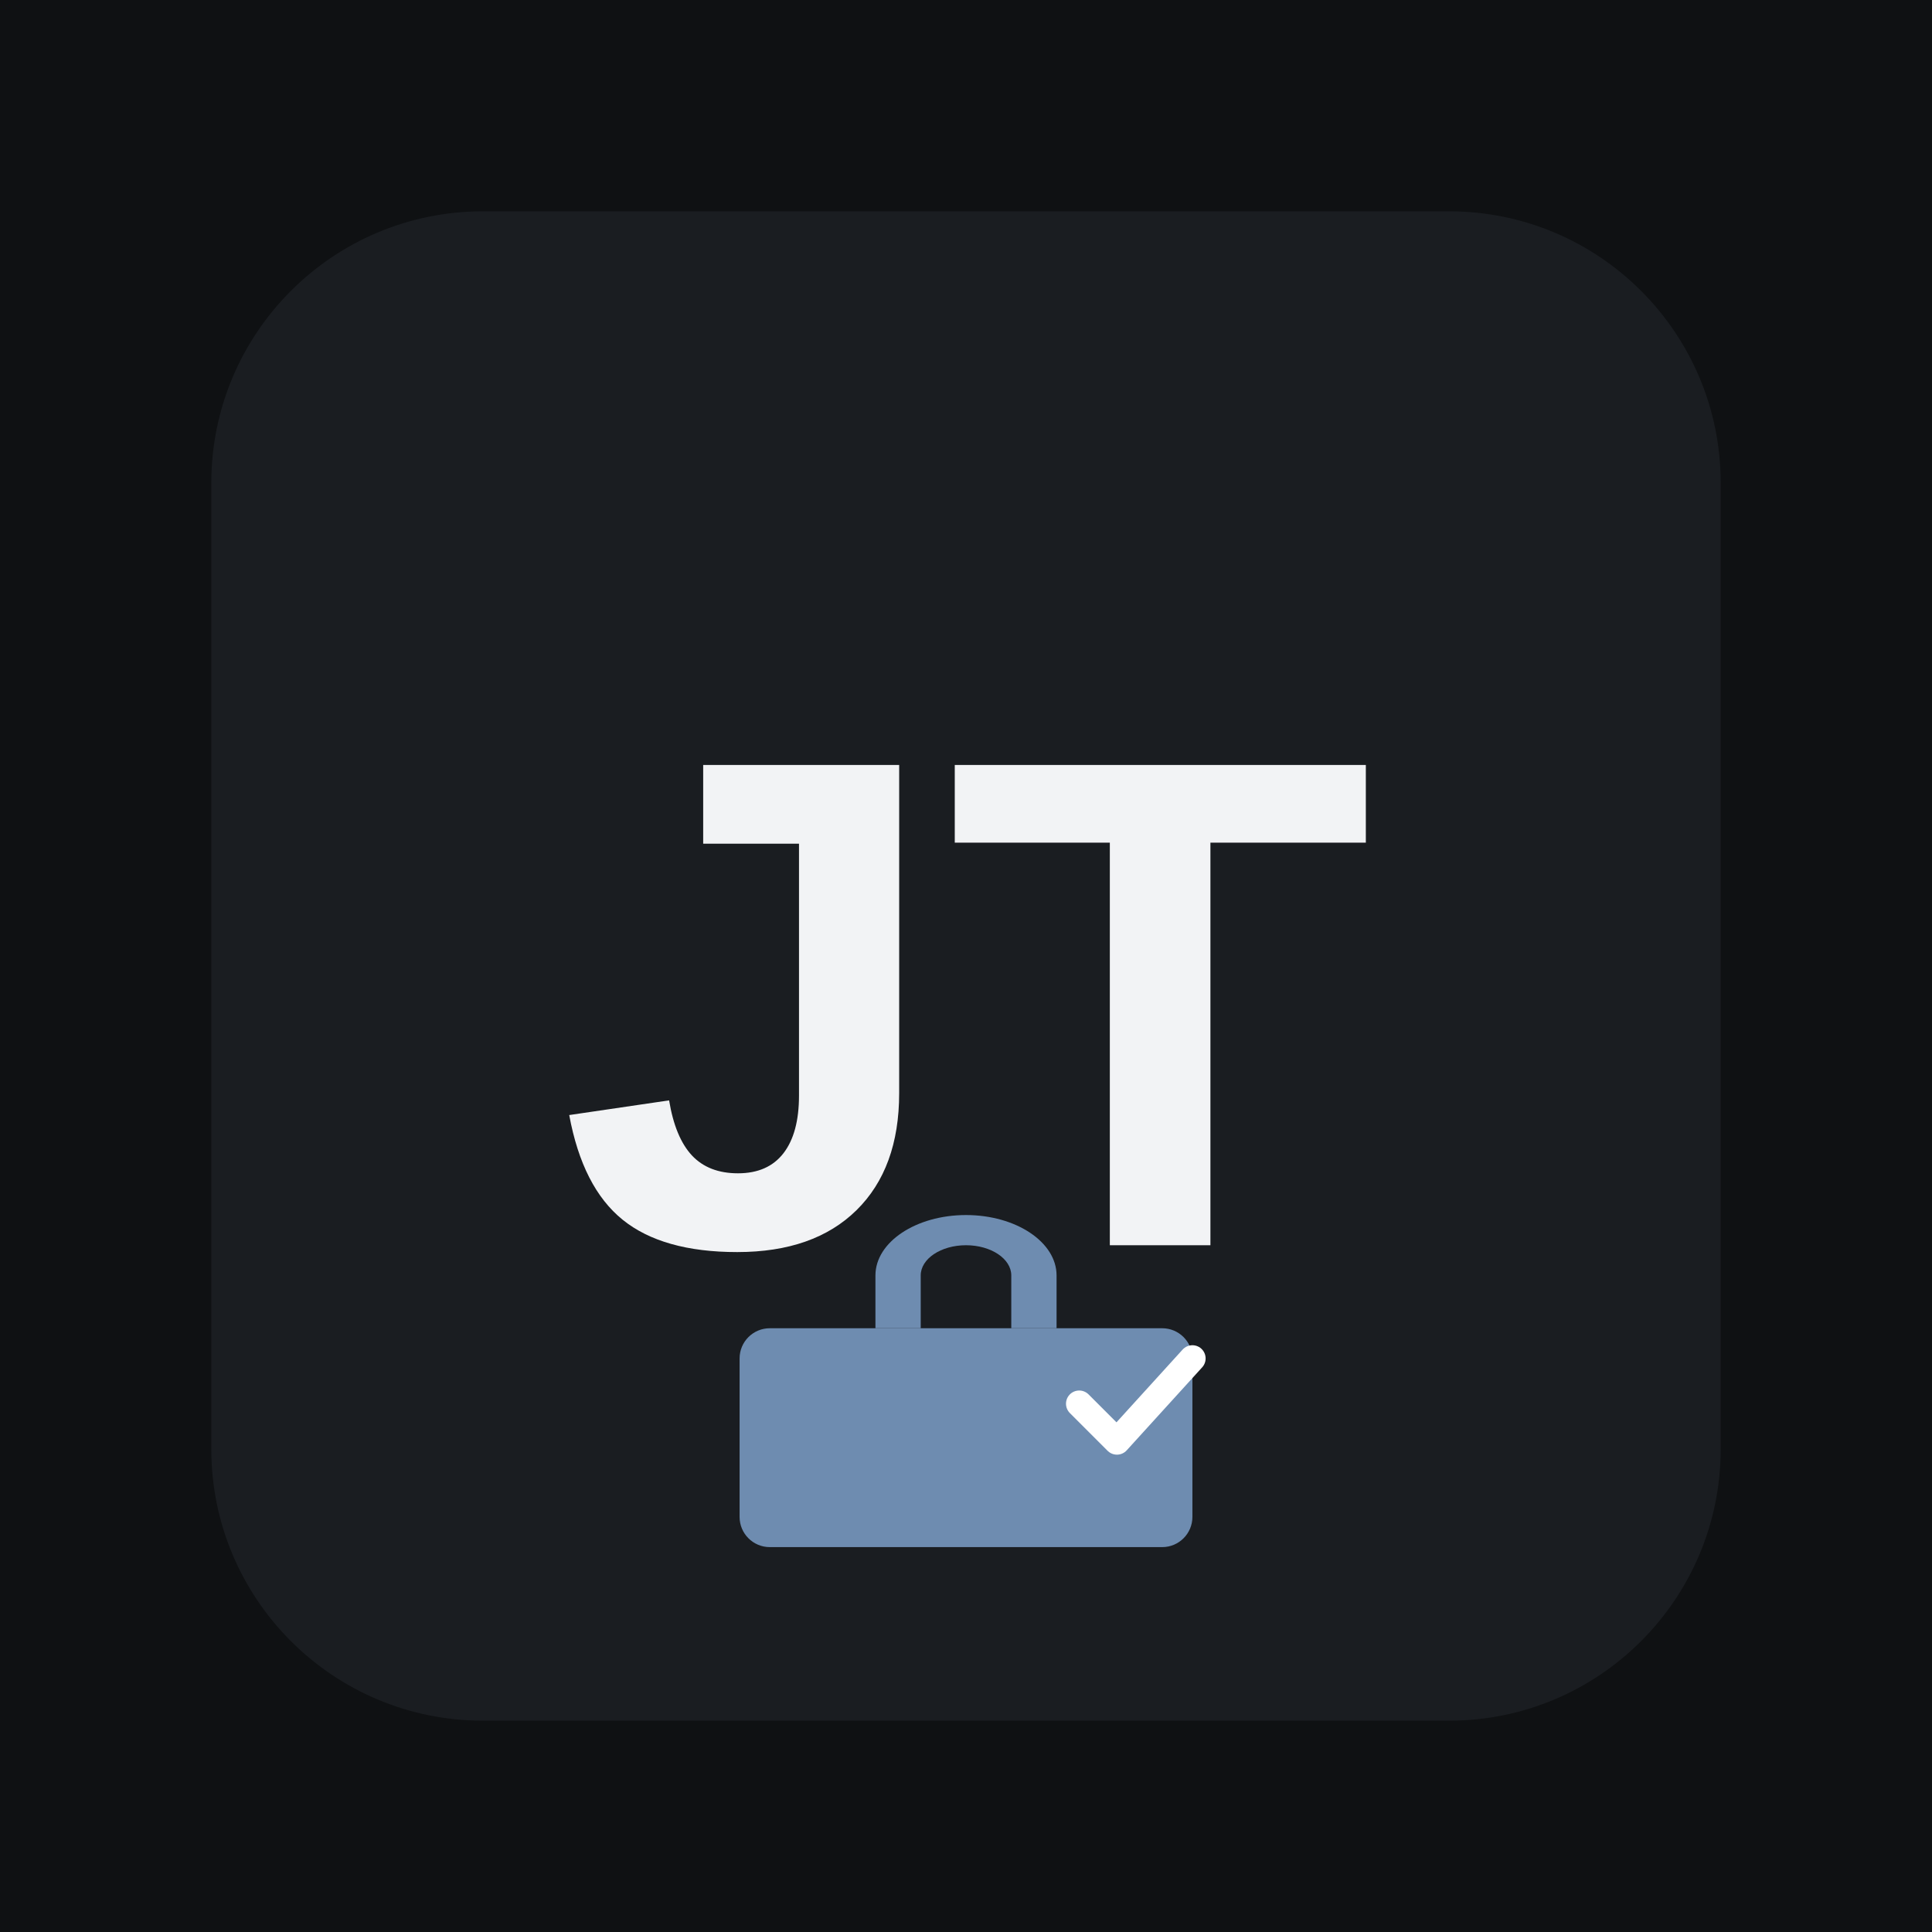
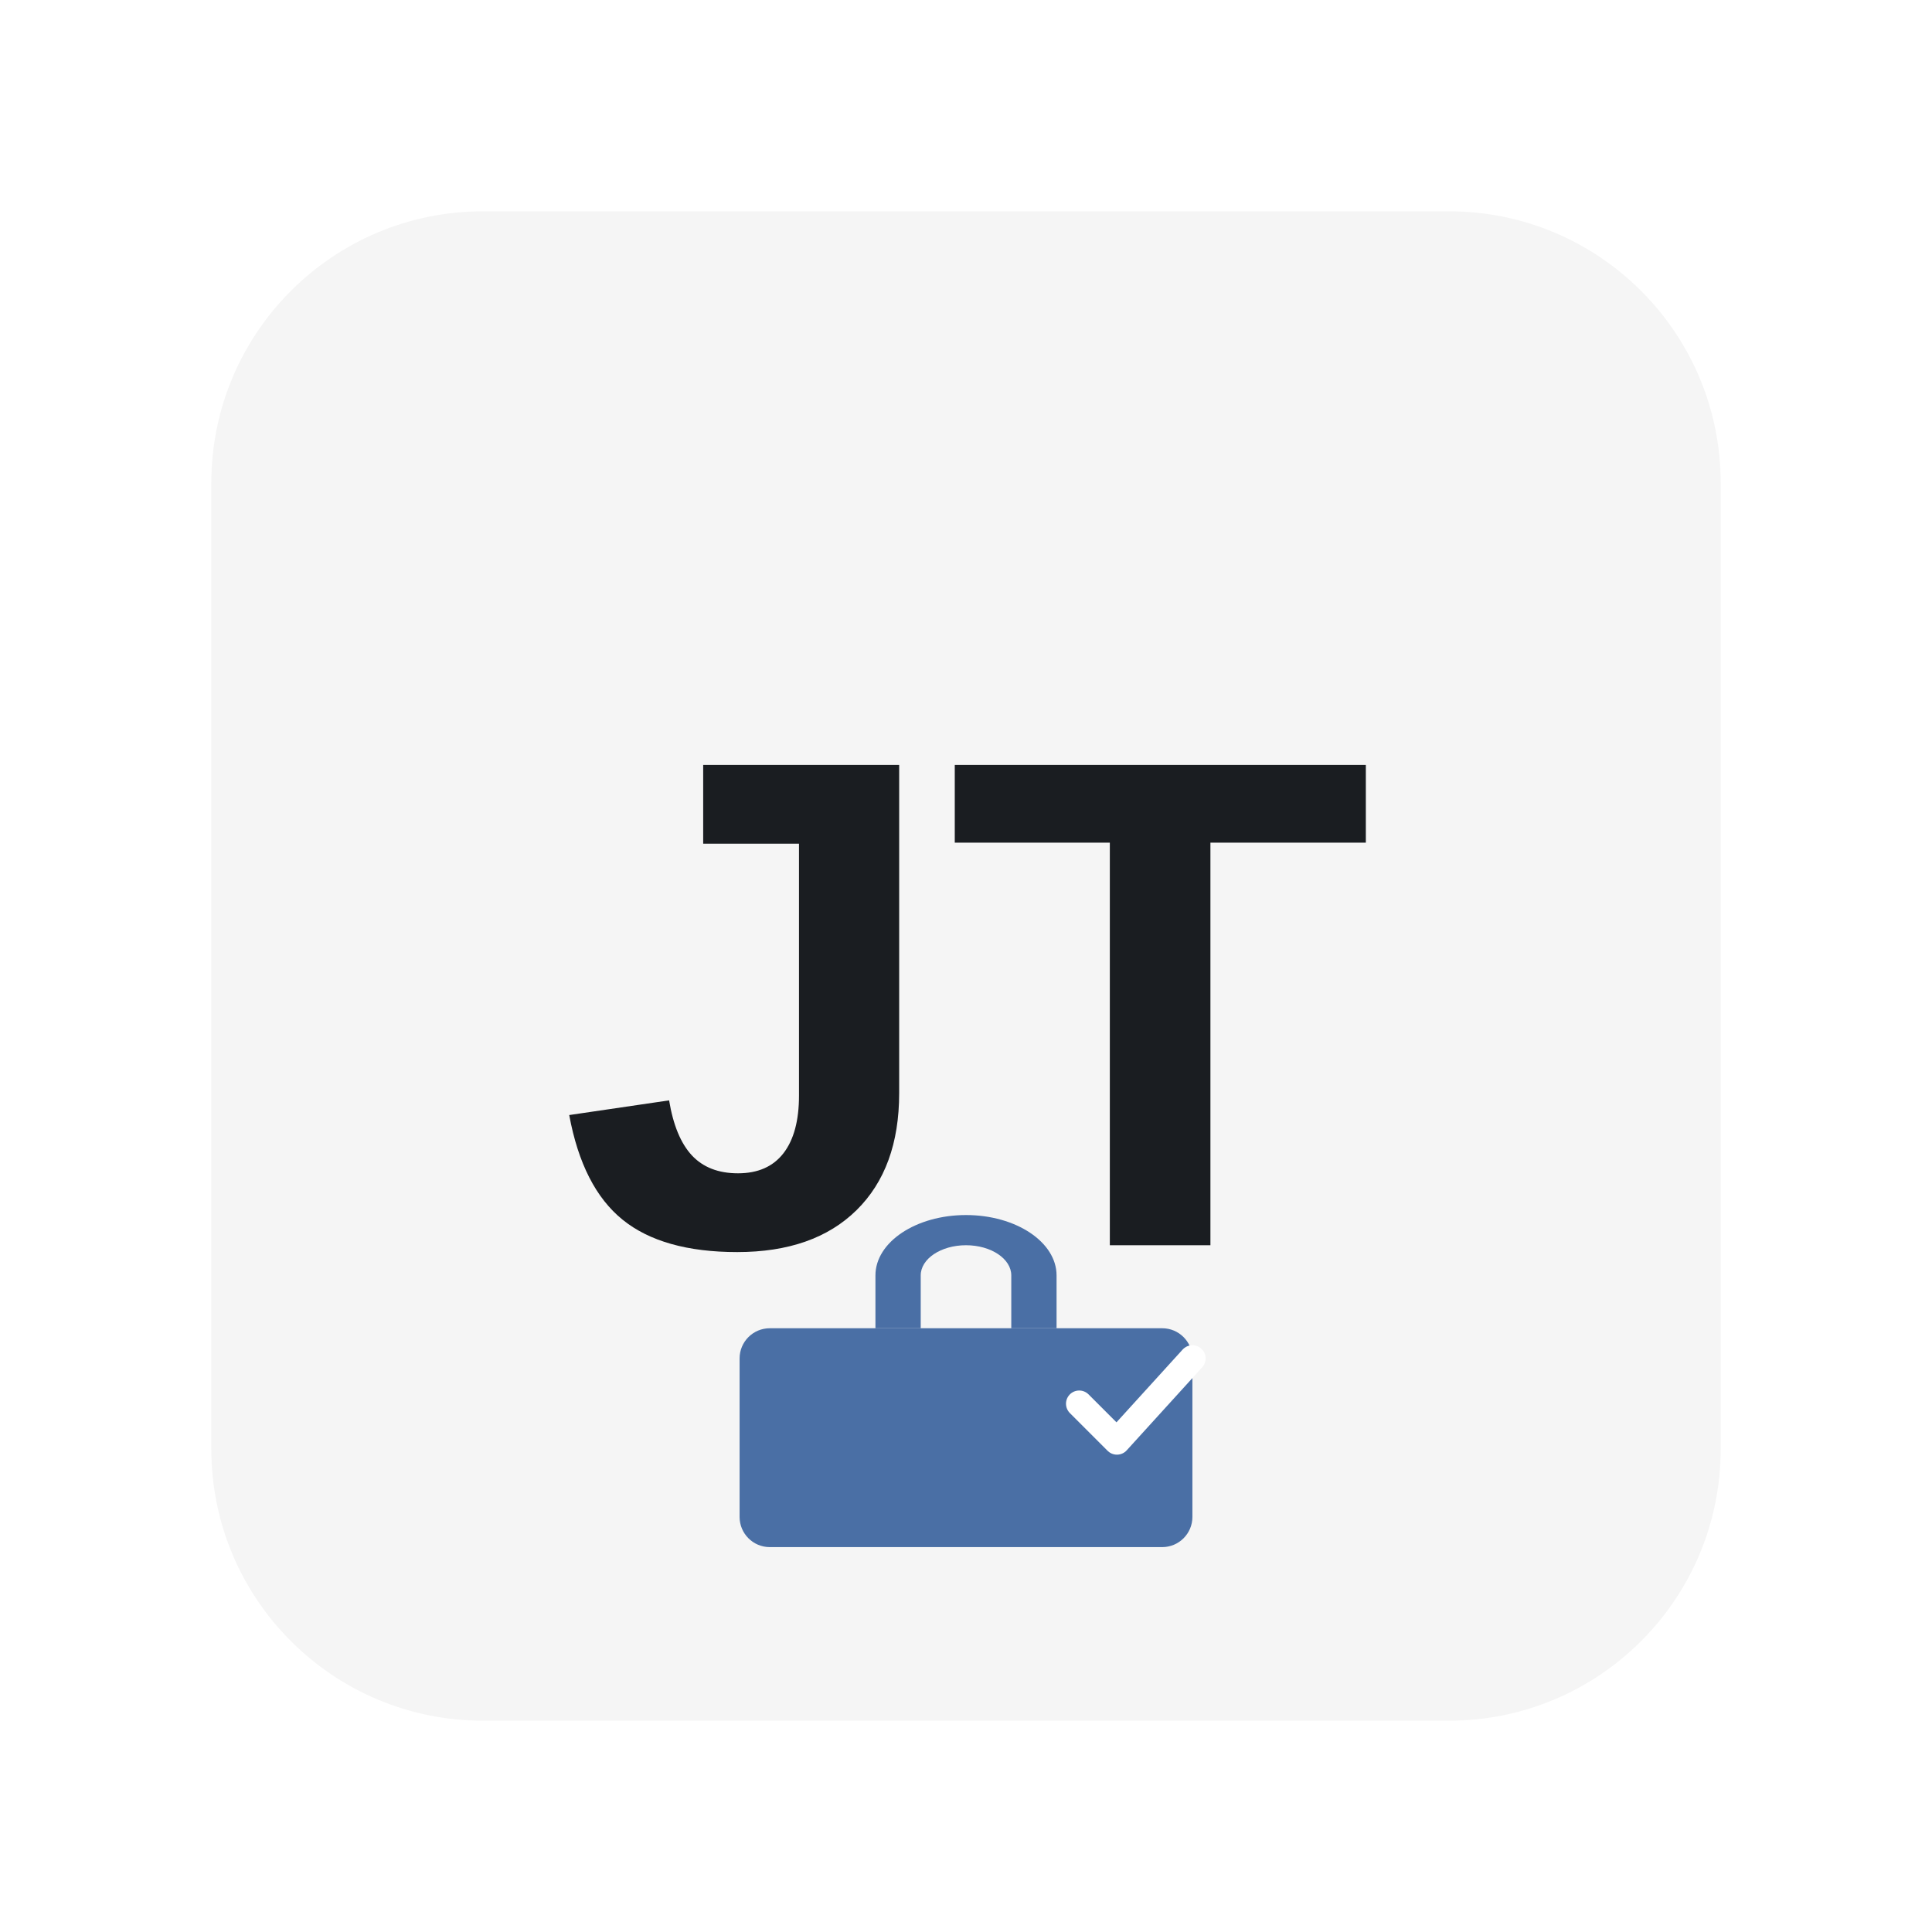
<svg xmlns="http://www.w3.org/2000/svg" width="512" height="512" viewBox="0 0 512 512">
-   <rect width="512" height="512" fill="#0f1113" />
-   <rect x="56" y="56" width="400" height="400" rx="72" fill="#1a1d21" />
-   <text x="256" y="330" font-family="Arial, Helvetica, sans-serif" font-size="185" font-weight="bold" text-anchor="middle" fill="#f2f3f5">JT</text>
-   <g fill="#6e8cb0">
+   <rect width="512" height="512" fill="#ffffff" />
+   <rect x="56" y="56" width="400" height="400" rx="72" fill="#f5f5f5" />
+   <text x="256" y="330" font-family="Arial, Helvetica, sans-serif" font-size="185" font-weight="bold" text-anchor="middle" fill="#1a1d21">JT</text>
+   <g fill="#4a6fa5">
    <rect x="196" y="352" width="120" height="58" rx="8" />
    <path d="M232 352 v-14 a24 16 0 0 1 48 0 v14 h-12 v-14 a12 8 0 0 0 -24 0 v14 z" />
    <path d="M286 372 l10 10 20 -22" stroke="#ffffff" stroke-width="7" fill="none" stroke-linecap="round" stroke-linejoin="round" />
  </g>
</svg>
